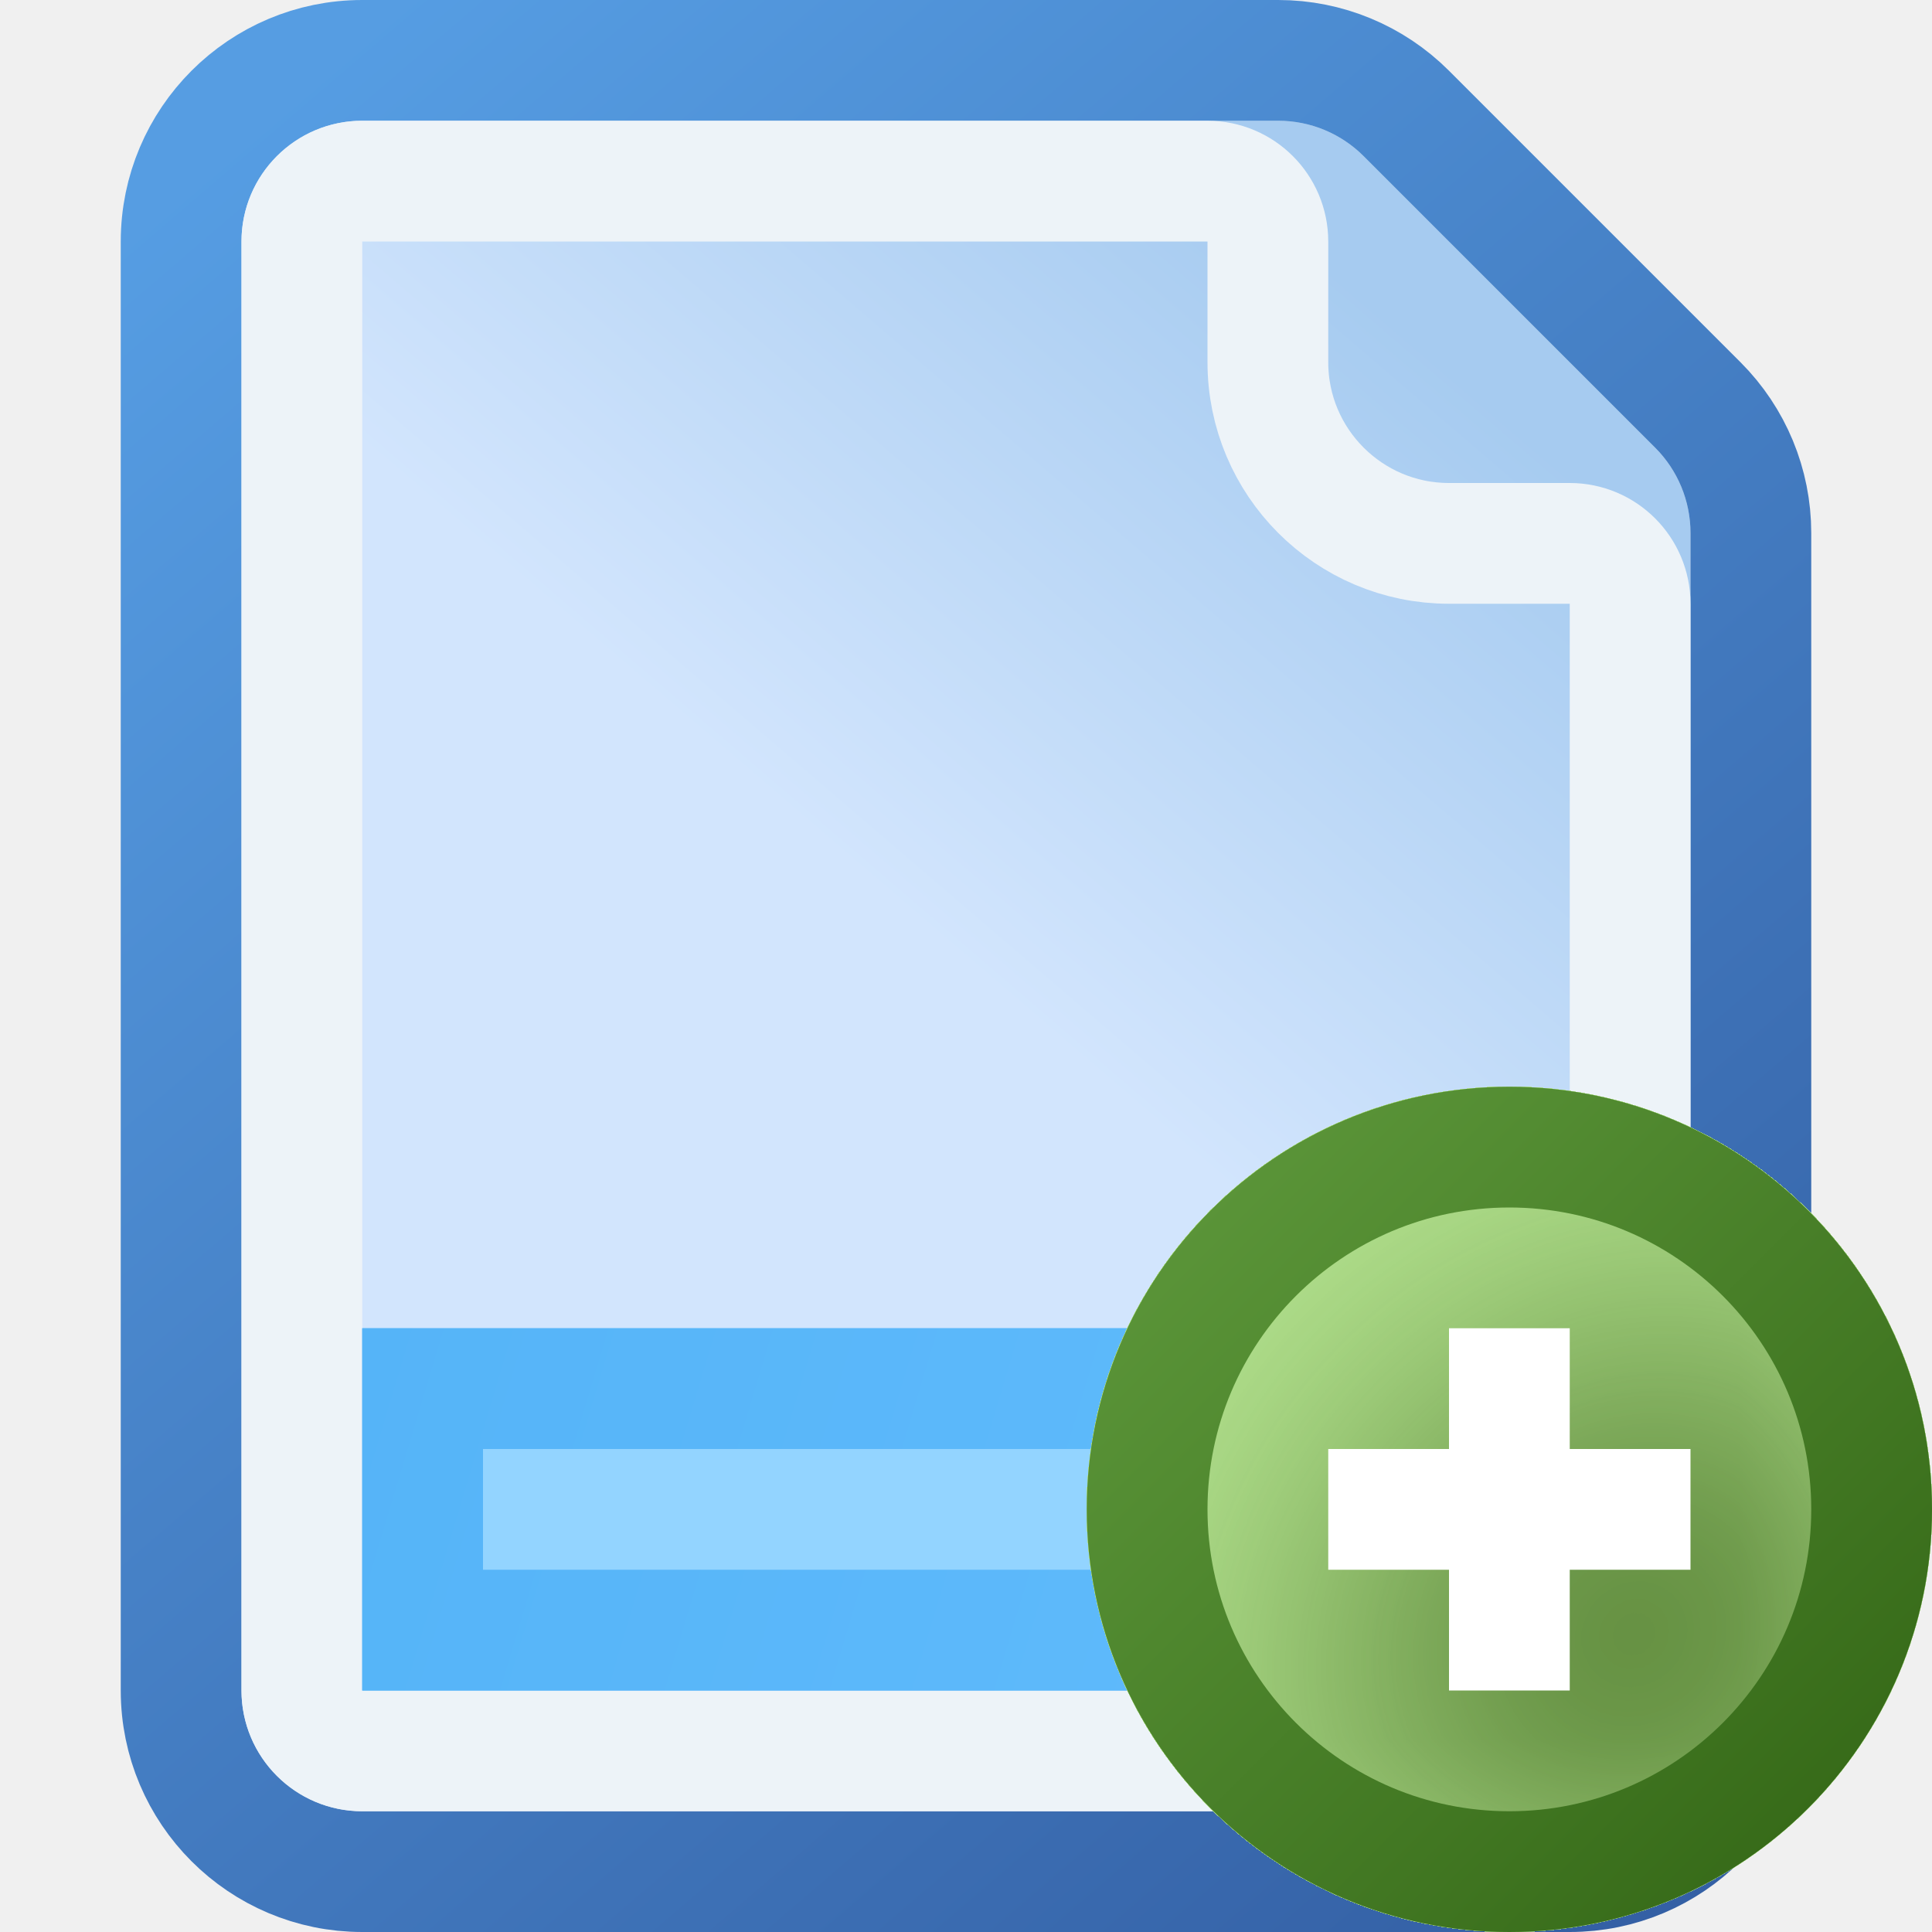
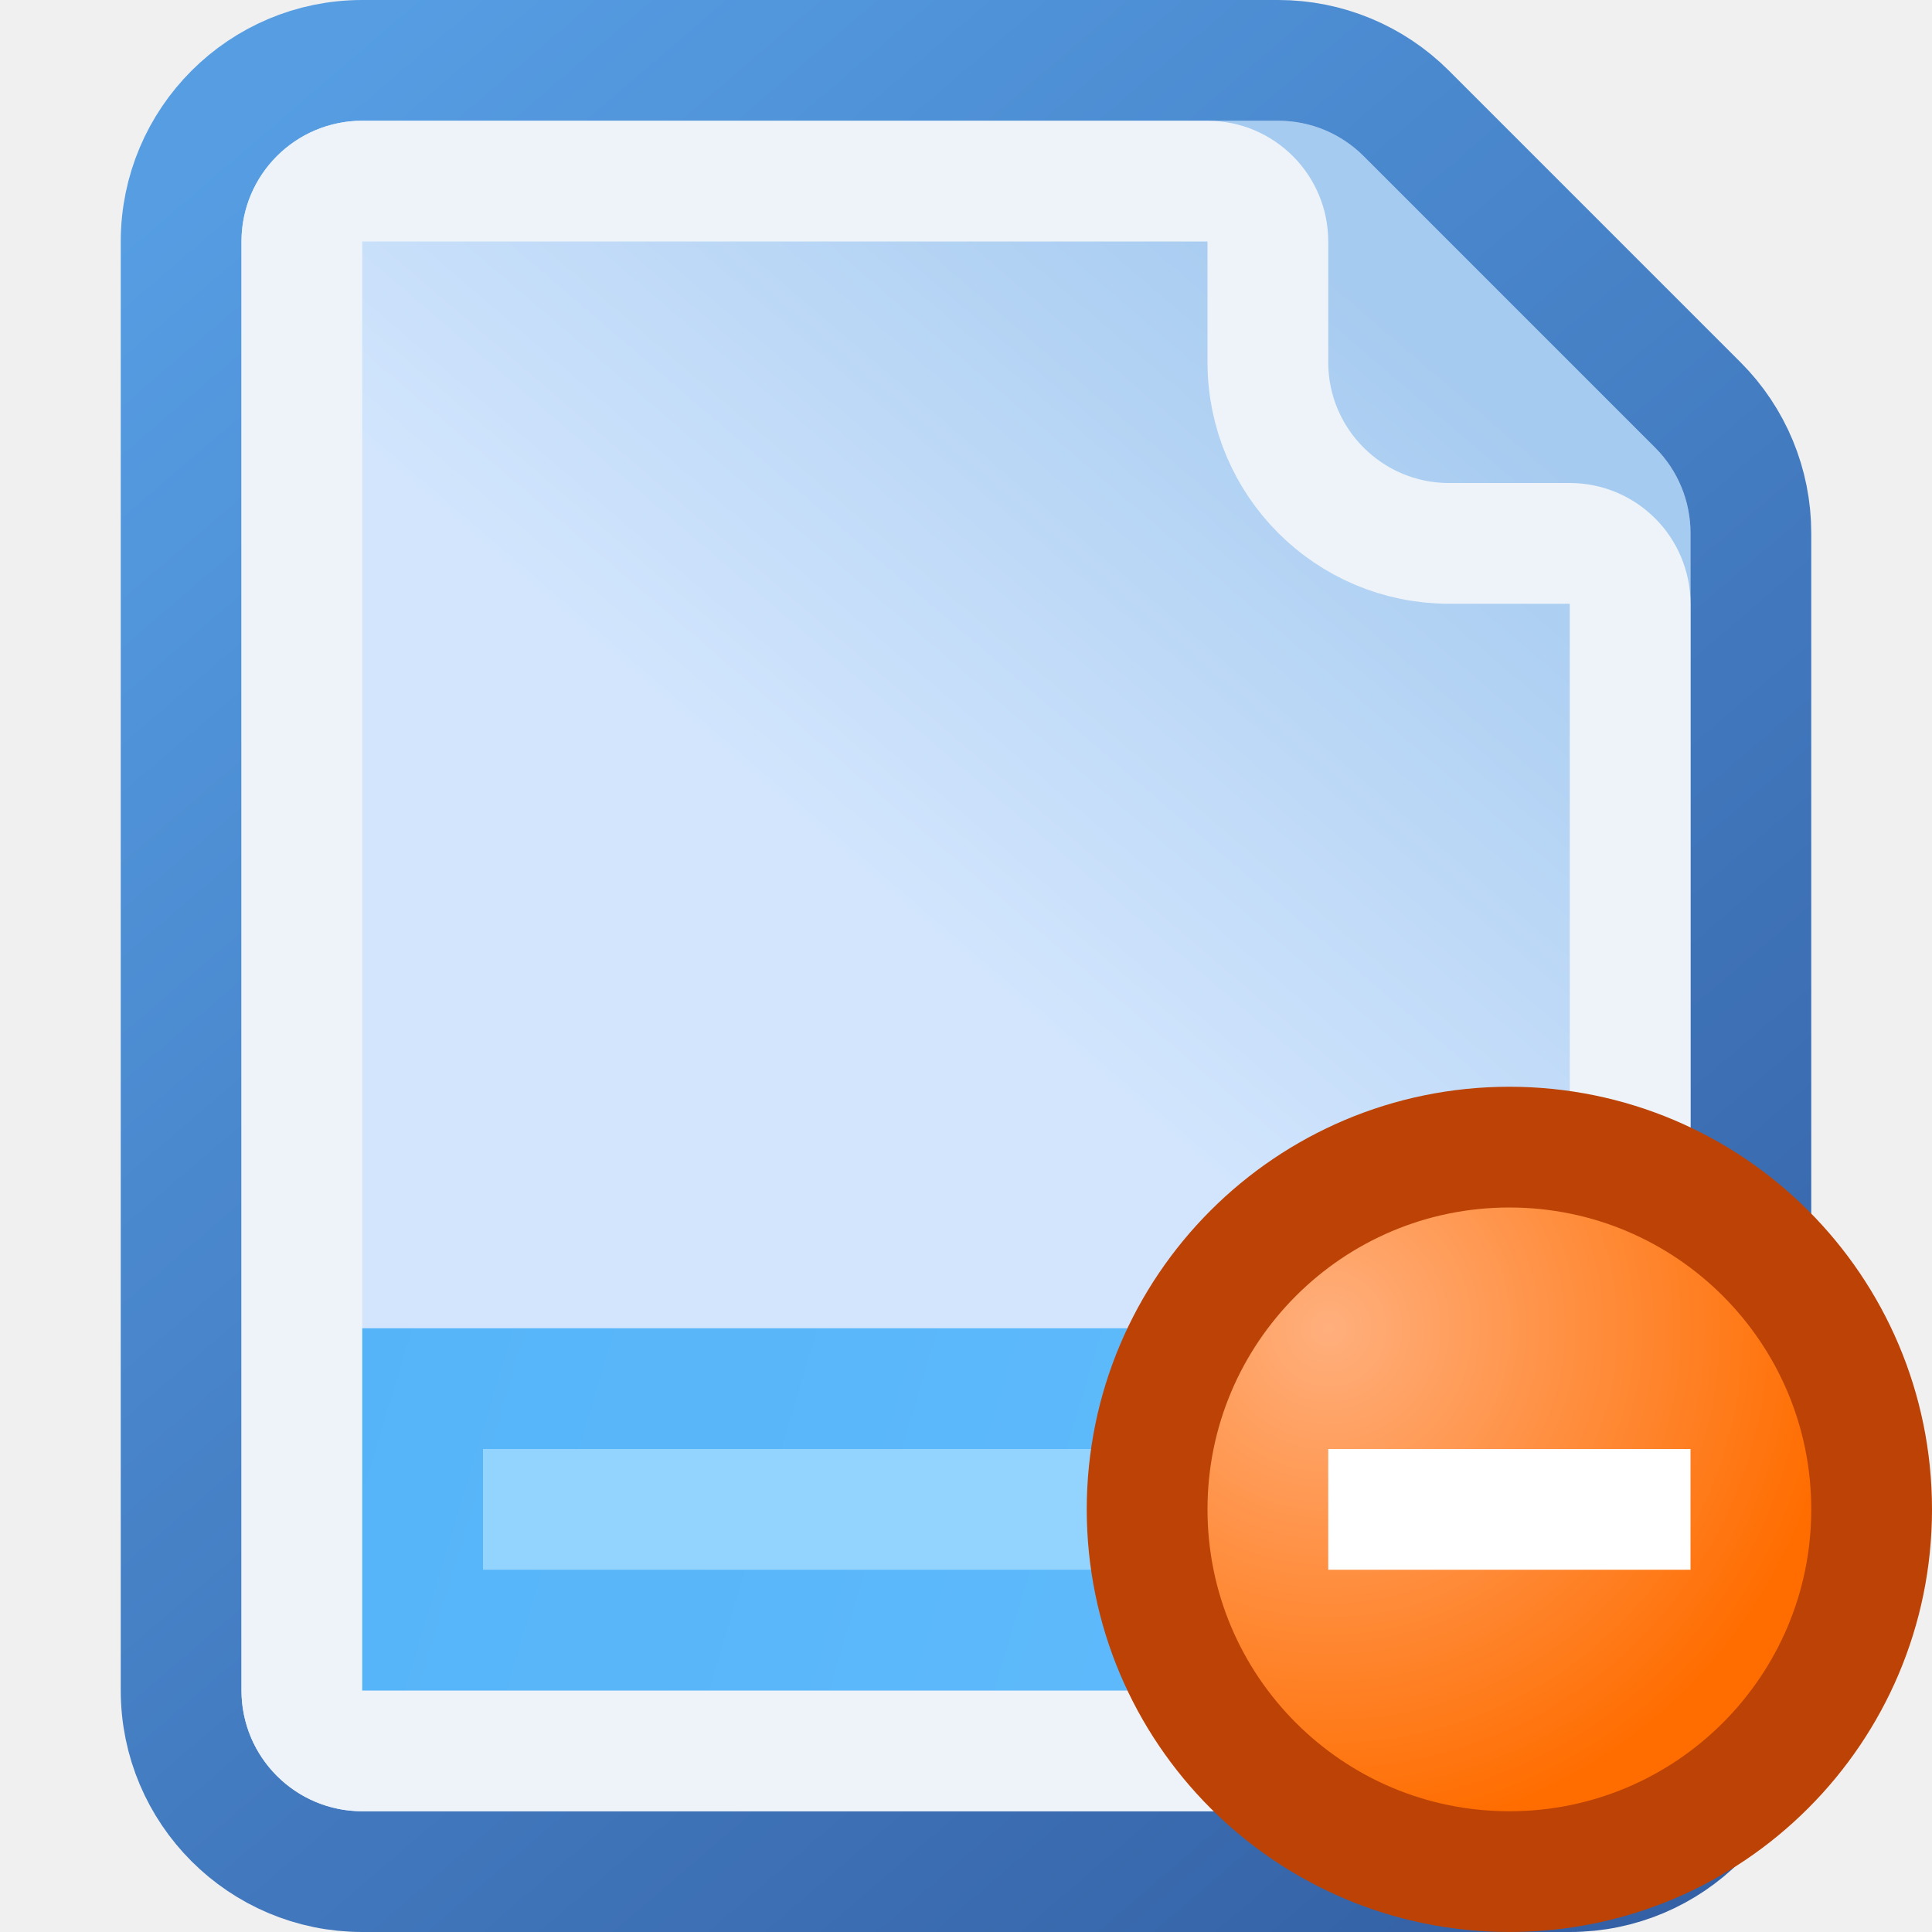
<svg xmlns="http://www.w3.org/2000/svg" width="16" height="16" viewBox="0 0 16 16" fill="none">
-   <g clip-path="url(#clip0_133_2082)">
-     <path d="M2 2C2 1.448 2.448 1 3 1H10.586C10.851 1 11.105 1.105 11.293 1.293L13.707 3.707C13.895 3.895 14 4.149 14 4.414V14C14 14.552 13.552 15 13 15H3C2.448 15 2 14.552 2 14V2Z" fill="url(#paint0_linear_133_2082)" />
-     <path d="M3 0.5C2.172 0.5 1.5 1.172 1.5 2V14C1.5 14.828 2.172 15.5 3 15.5H13C13.828 15.5 14.5 14.828 14.5 14V4.414C14.5 4.016 14.342 3.635 14.061 3.354L11.646 0.939C11.365 0.658 10.984 0.5 10.586 0.5H3Z" stroke="url(#paint1_linear_133_2082)" stroke-opacity="0.8" stroke-linejoin="round" />
+   <g clip-path="url(#clip0_134_1615)">
+     <path d="M2 2C2 1.448 2.448 1 3 1H10.586C10.851 1 11.105 1.105 11.293 1.293L13.707 3.707C13.895 3.895 14 4.149 14 4.414V14C14 14.552 13.552 15 13 15H3C2.448 15 2 14.552 2 14V2Z" fill="url(#paint0_linear_134_1615)" />
+     <path d="M3 0.5C2.172 0.5 1.5 1.172 1.5 2V14C1.5 14.828 2.172 15.5 3 15.5H13C13.828 15.5 14.5 14.828 14.5 14V4.414C14.5 4.016 14.342 3.635 14.061 3.354L11.646 0.939C11.365 0.658 10.984 0.5 10.586 0.5H3Z" stroke="url(#paint1_linear_134_1615)" stroke-opacity="0.8" stroke-linejoin="round" />
    <path d="M2.5 2C2.5 1.724 2.724 1.5 3 1.5H10C10.276 1.5 10.5 1.724 10.5 2V3C10.5 3.828 11.172 4.5 12 4.5H13C13.276 4.5 13.5 4.724 13.5 5V14C13.5 14.276 13.276 14.5 13 14.5H3C2.724 14.5 2.5 14.276 2.5 14V2Z" stroke="#EDF3F8" stroke-linejoin="round" />
-     <rect x="3.5" y="11.5" width="9" height="2" fill="#93D4FF" stroke="url(#paint2_linear_133_2082)" />
-     <rect x="3.5" y="11.5" width="9" height="2" fill="#93D4FF" stroke="url(#paint3_linear_133_2082)" />
-     <g filter="url(#filter0_i_133_2082)">
-       <circle cx="12.5" cy="12.5" r="3.5" fill="#456F23" />
-     </g>
-     <circle cx="12.5" cy="12.5" r="3" stroke="url(#paint4_linear_133_2082)" />
-     <path fill-rule="evenodd" clip-rule="evenodd" d="M12 12V11H13V12H14V13H13V14H12V13H11V12H12Z" fill="white" />
+     <rect x="3.5" y="11.5" width="9" height="2" fill="#93D4FF" stroke="url(#paint2_linear_134_1615)" />
+     <circle cx="12.5" cy="12.5" r="3" fill="url(#paint3_radial_134_1615)" stroke="#BC4305" />
+     <path fill-rule="evenodd" clip-rule="evenodd" d="M14 13H11V12H14V13Z" fill="white" />
  </g>
  <defs>
-     <filter id="filter0_i_133_2082" x="9" y="9" width="9" height="9" filterUnits="userSpaceOnUse" color-interpolation-filters="sRGB">
-       <feFlood flood-opacity="0" result="BackgroundImageFix" />
-       <feBlend mode="normal" in="SourceGraphic" in2="BackgroundImageFix" result="shape" />
-       <feColorMatrix in="SourceAlpha" type="matrix" values="0 0 0 0 0 0 0 0 0 0 0 0 0 0 0 0 0 0 127 0" result="hardAlpha" />
-       <feOffset dx="2" dy="2" />
-       <feGaussianBlur stdDeviation="4" />
-       <feComposite in2="hardAlpha" operator="arithmetic" k2="-1" k3="1" />
-       <feColorMatrix type="matrix" values="0 0 0 0 0.715 0 0 0 0 0.899 0 0 0 0 0.57 0 0 0 1 0" />
-       <feBlend mode="normal" in2="shape" result="effect1_innerShadow_133_2082" />
-     </filter>
-     <linearGradient id="paint0_linear_133_2082" x1="2" y1="15" x2="14" y2="1" gradientUnits="userSpaceOnUse">
+     <linearGradient id="paint0_linear_134_1615" x1="2" y1="15" x2="14" y2="1" gradientUnits="userSpaceOnUse">
      <stop offset="0.5" stop-color="#D2E5FD" />
      <stop offset="0.845" stop-color="#A6CBF0" />
    </linearGradient>
-     <linearGradient id="paint1_linear_133_2082" x1="2" y1="1.21" x2="14" y2="15.21" gradientUnits="userSpaceOnUse">
+     <linearGradient id="paint1_linear_134_1615" x1="2" y1="1.21" x2="14" y2="15.21" gradientUnits="userSpaceOnUse">
      <stop stop-color="#2F88DF" />
      <stop offset="1" stop-color="#053C92" />
    </linearGradient>
-     <linearGradient id="paint2_linear_133_2082" x1="3" y1="11" x2="13" y2="14" gradientUnits="userSpaceOnUse">
+     <linearGradient id="paint2_linear_134_1615" x1="3" y1="11" x2="13" y2="14" gradientUnits="userSpaceOnUse">
      <stop stop-color="#55B4F8" />
      <stop offset="1" stop-color="#62BCFC" />
    </linearGradient>
-     <linearGradient id="paint3_linear_133_2082" x1="3" y1="11" x2="13" y2="14" gradientUnits="userSpaceOnUse">
-       <stop stop-color="#55B4F8" />
-       <stop offset="1" stop-color="#62BCFC" />
-     </linearGradient>
-     <linearGradient id="paint4_linear_133_2082" x1="15" y1="15" x2="10" y2="10" gradientUnits="userSpaceOnUse">
-       <stop stop-color="#376B19" />
-       <stop offset="1" stop-color="#5A9438" />
-     </linearGradient>
-     <clipPath id="clip0_133_2082">
+     <radialGradient id="paint3_radial_134_1615" cx="0" cy="0" r="1" gradientUnits="userSpaceOnUse" gradientTransform="translate(11 11) rotate(45) scale(4.24264)">
+       <stop stop-color="#FFAF7D" />
+       <stop offset="1" stop-color="#FF6D00" />
+     </radialGradient>
+     <clipPath id="clip0_134_1615">
      <rect width="16" height="16" fill="white" />
    </clipPath>
  </defs>
</svg>
